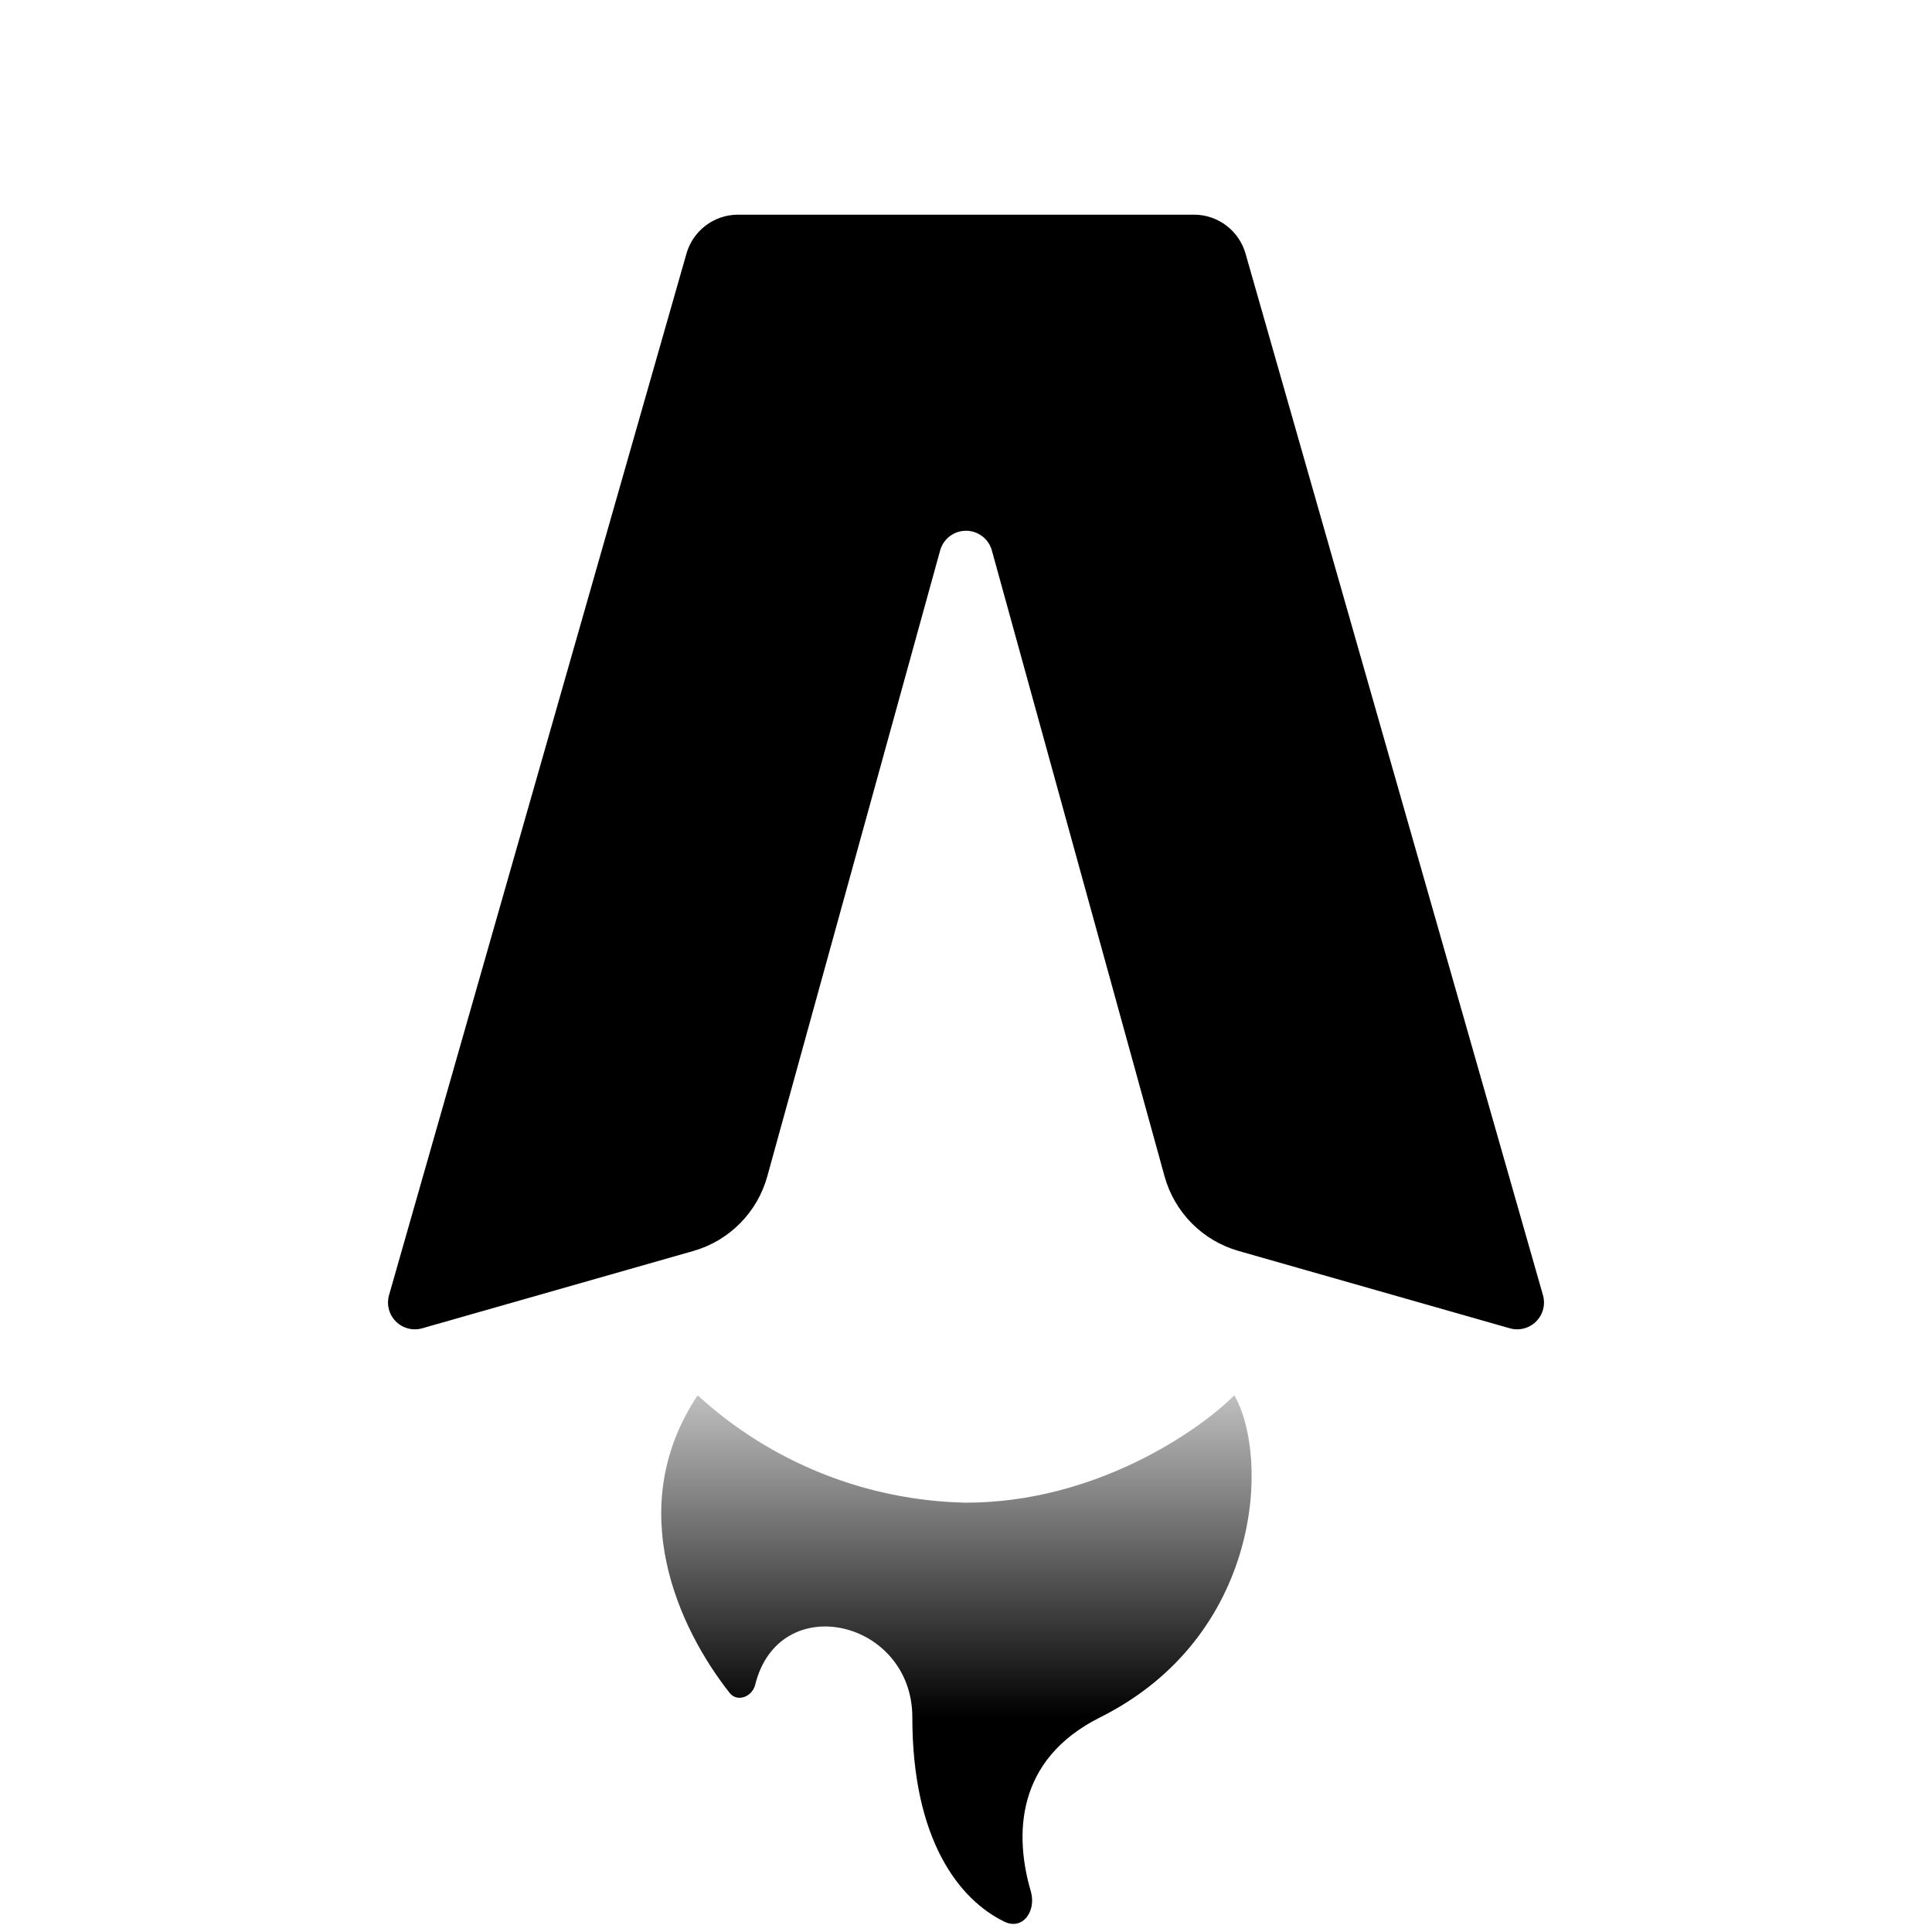
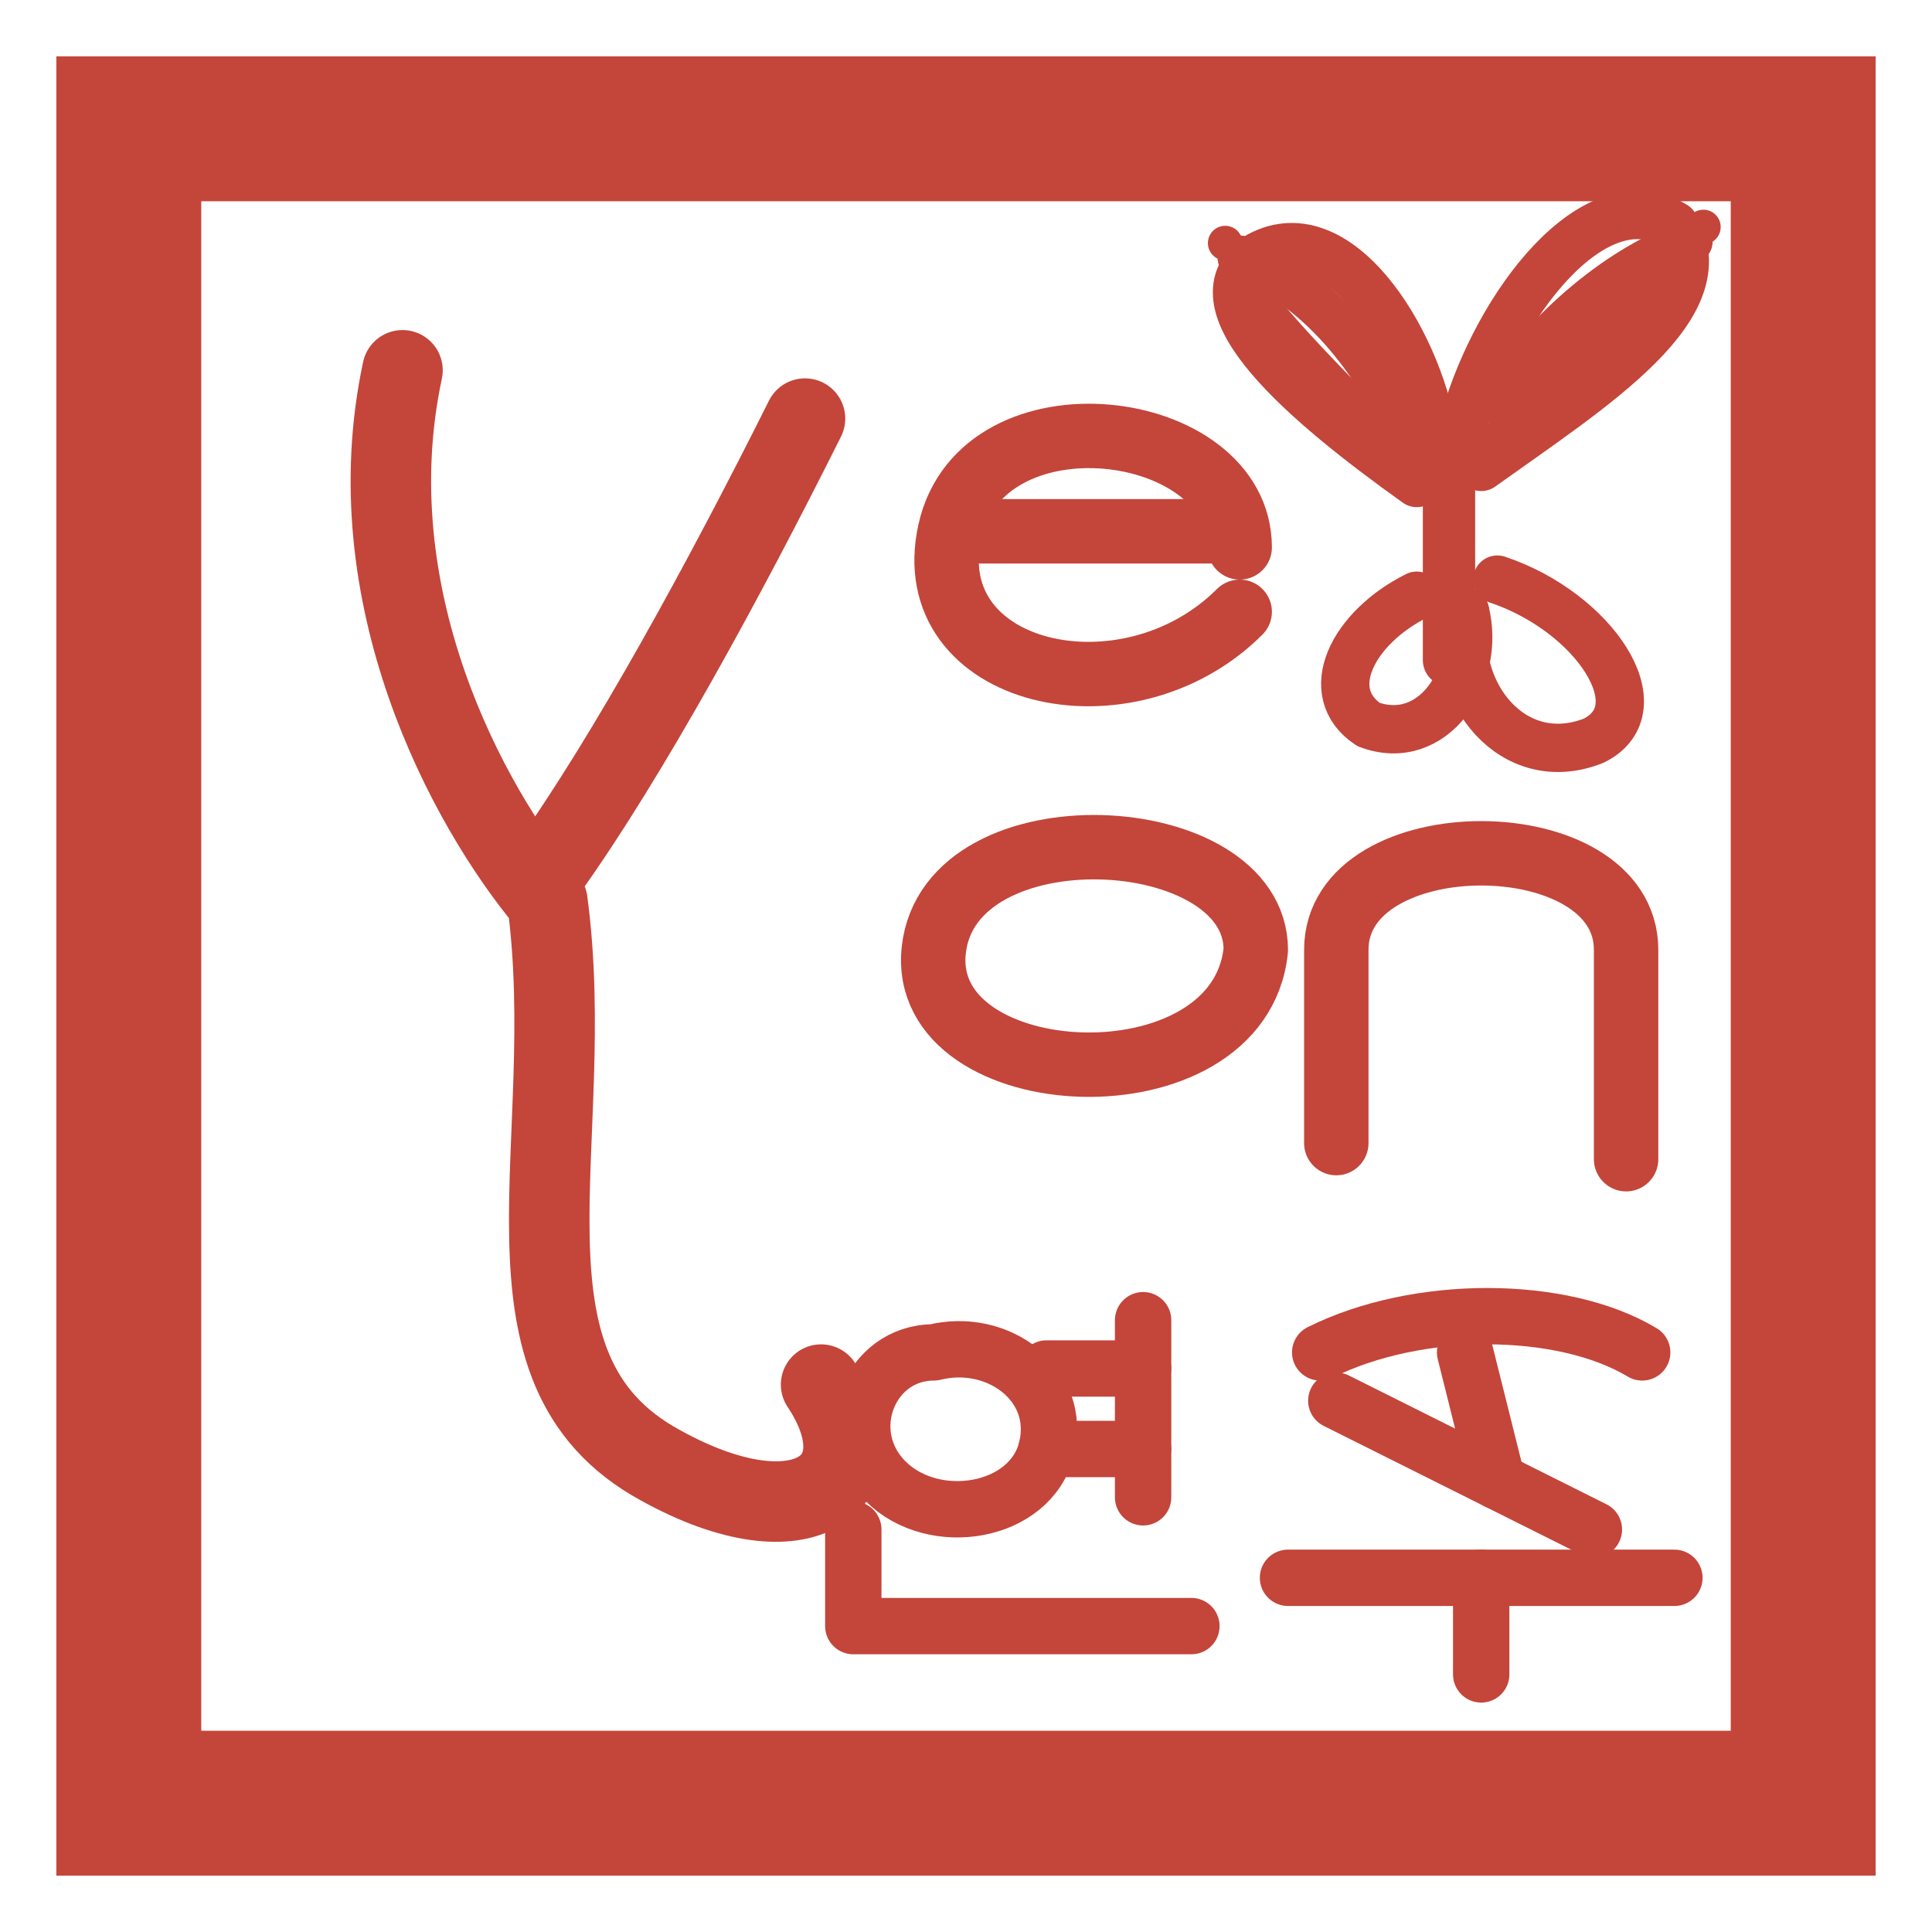
- <svg xmlns="http://www.w3.org/2000/svg" fill="none" viewBox="0 0 36 36">
-   <path fill="#000" d="M22.25 4h-8.5a1 1 0 0 0-.96.73l-5.54 19.4a.5.5 0 0 0 .62.62l5.05-1.44a2 2 0 0 0 1.38-1.4l3.22-11.66a.5.5 0 0 1 .96 0l3.22 11.67a2 2 0 0 0 1.38 1.39l5.05 1.44a.5.5 0 0 0 .62-.62l-5.54-19.4a1 1 0 0 0-.96-.73Z" />
-   <path fill="url(#gradient)" d="M18 28a7.63 7.63 0 0 1-5-2c-1.4 2.1-.35 4.35.6 5.55.14.17.41.07.47-.15.44-1.8 2.93-1.22 2.93.6 0 2.28.87 3.4 1.72 3.81.34.16.59-.2.49-.56-.31-1.05-.29-2.46 1.29-3.25 3-1.5 3.17-4.83 2.5-6-.67.67-2.6 2-5 2Z" />
-   <defs>
-     <linearGradient id="gradient" x1="16" x2="16" y1="32" y2="24" gradientUnits="userSpaceOnUse">
-       <stop stop-color="#000" />
-       <stop offset="1" stop-color="#000" stop-opacity="0" />
-     </linearGradient>
-   </defs>
-   <style>
-     @media (prefers-color-scheme:dark){:root{filter:invert(100%)}}
-   </style>
+ <svg xmlns="http://www.w3.org/2000/svg" viewBox="0 0 240 240" fill="none">
+   <rect x="16" y="16" width="208" height="208" fill="none" stroke="#C4453A" stroke-width="18" stroke-linejoin="miter" />
+   <g stroke="#C4453A" stroke-linecap="round" stroke-linejoin="round" fill="none">
+     <path stroke-width="10" d="M50 46C44 74 58 100 68 112C72 142 60 170 82 182C100 192 110 184 102 172" />
+     <path stroke-width="10" d="M100 52C90 72 78 94 68 108" />
+     <path stroke-width="8" d="M154 68C154 52 122 48 118 66C114 84 140 90 154 76" />
+     <path stroke-width="8" d="M120 66H152" />
+     <path stroke-width="8" d="M156 118C156 102 118 100 116 118C114 136 154 138 156 118" />
+     <path stroke-width="8" d="M166 142V118C166 102 202 102 202 118V144" />
+     <path stroke-width="5.5" d="M174 52C168 40 160 34 154 32" />
+     <path stroke-width="5.5" d="M186 50C194 38 204 32 210 30" />
+     <circle cx="152.2" cy="30.2" r="2.15" fill="#C4453A" stroke="none" />
+     <circle cx="211.6" cy="28.2" r="2.15" fill="#C4453A" stroke="none" />
+     <path stroke-width="6.5" d="M180 54L180 82" />
+     <path stroke-width="6" d="M176 60C162 50 148 38 156 32C166 26 176 42 178 54" />
+     <path stroke-width="4" d="M176 58C166 48 158 40 154 34" />
+     <path stroke-width="6" d="M184 58C198 48 214 38 208 28C198 22 186 38 182 52" />
+     <path stroke-width="4" d="M184 56C196 46 204 36 208 30" />
+     <path stroke-width="6" d="M176 74C168 78 164 86 170 90C178 93 184 84 182 76" />
+     <path stroke-width="6" d="M186 72C198 76 206 88 198 92C188 96 180 86 182 76" />
+     <path stroke-width="7" d="M116 168C108 168 104 178 110 184C116 190 128 188 130 180C132 172 124 166 116 168" />
+     <path stroke-width="7" d="M142 164V186" />
+     <path stroke-width="7" d="M130 170H142" />
+     <path stroke-width="7" d="M130 180H142" />
+     <path stroke-width="7" d="M106 190V202H148" />
+     <path stroke-width="7" d="M164 168C176 162 194 162 204 168" />
+     <path stroke-width="7" d="M166 174L198 190" />
+     <path stroke-width="7" d="M182 168L186 184" />
+     <path stroke-width="7" d="M160 196H208" />
+     <path stroke-width="7" d="M184 196V208" />
+   </g>
</svg>
